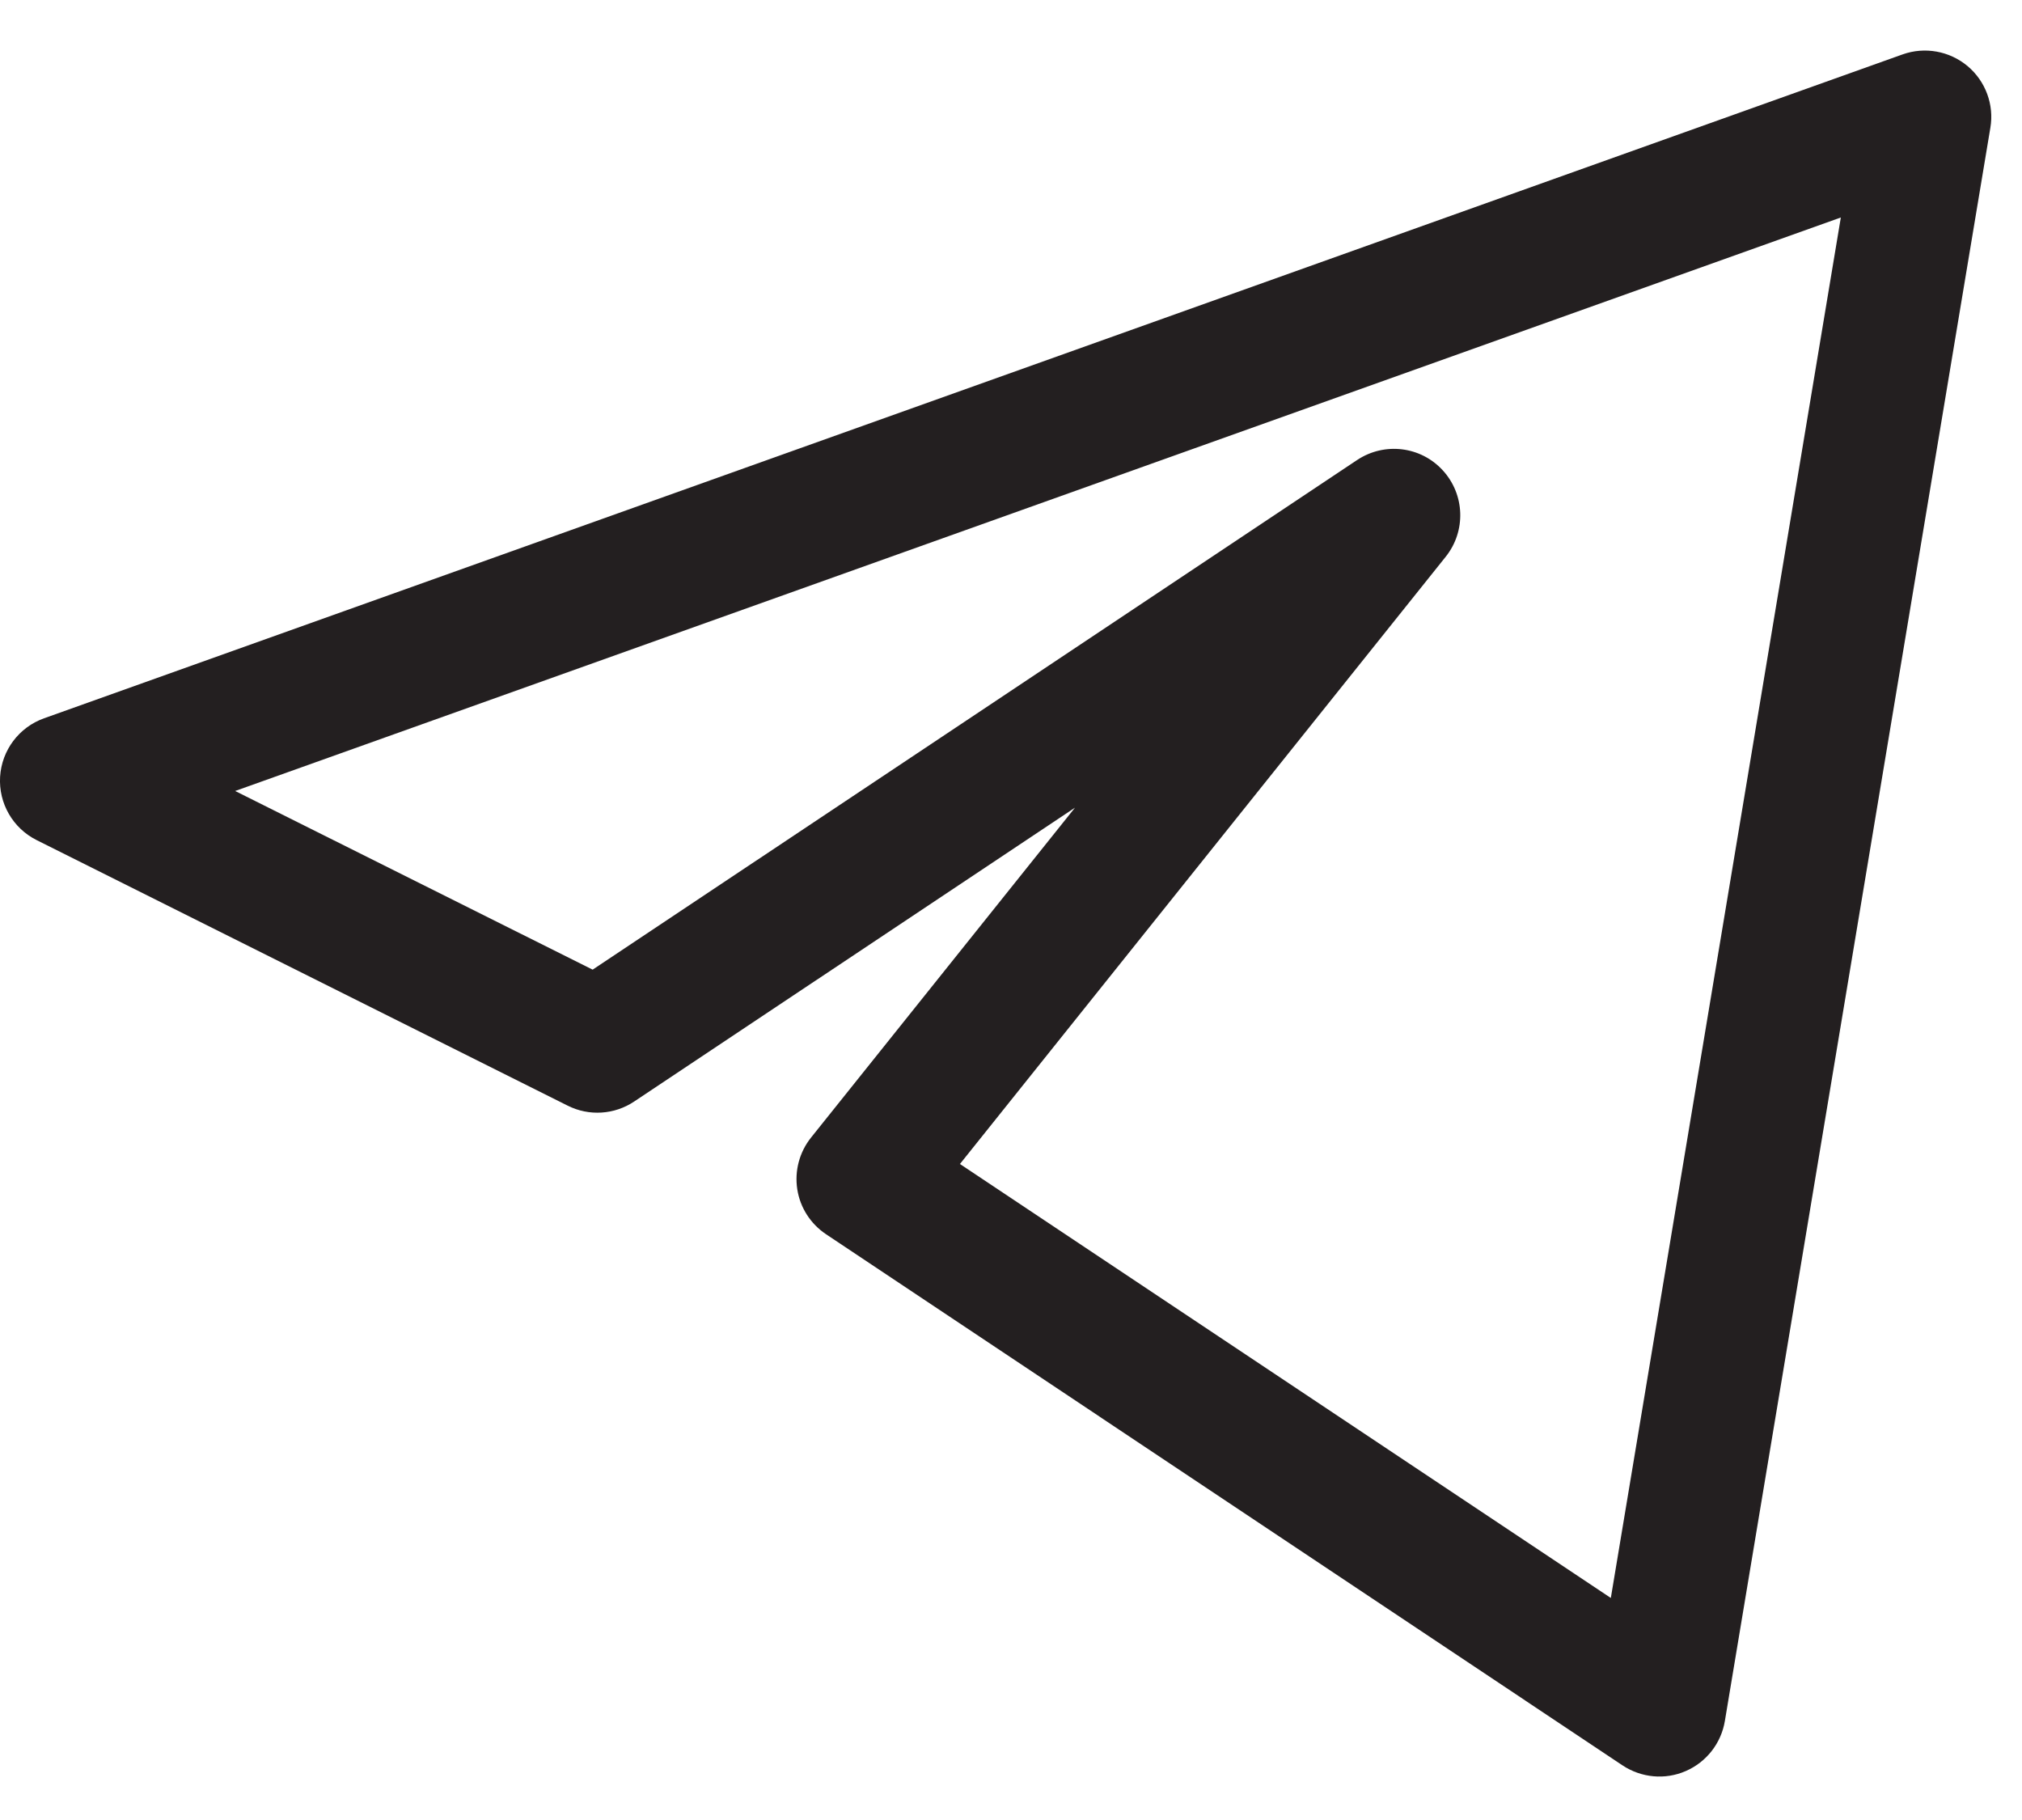
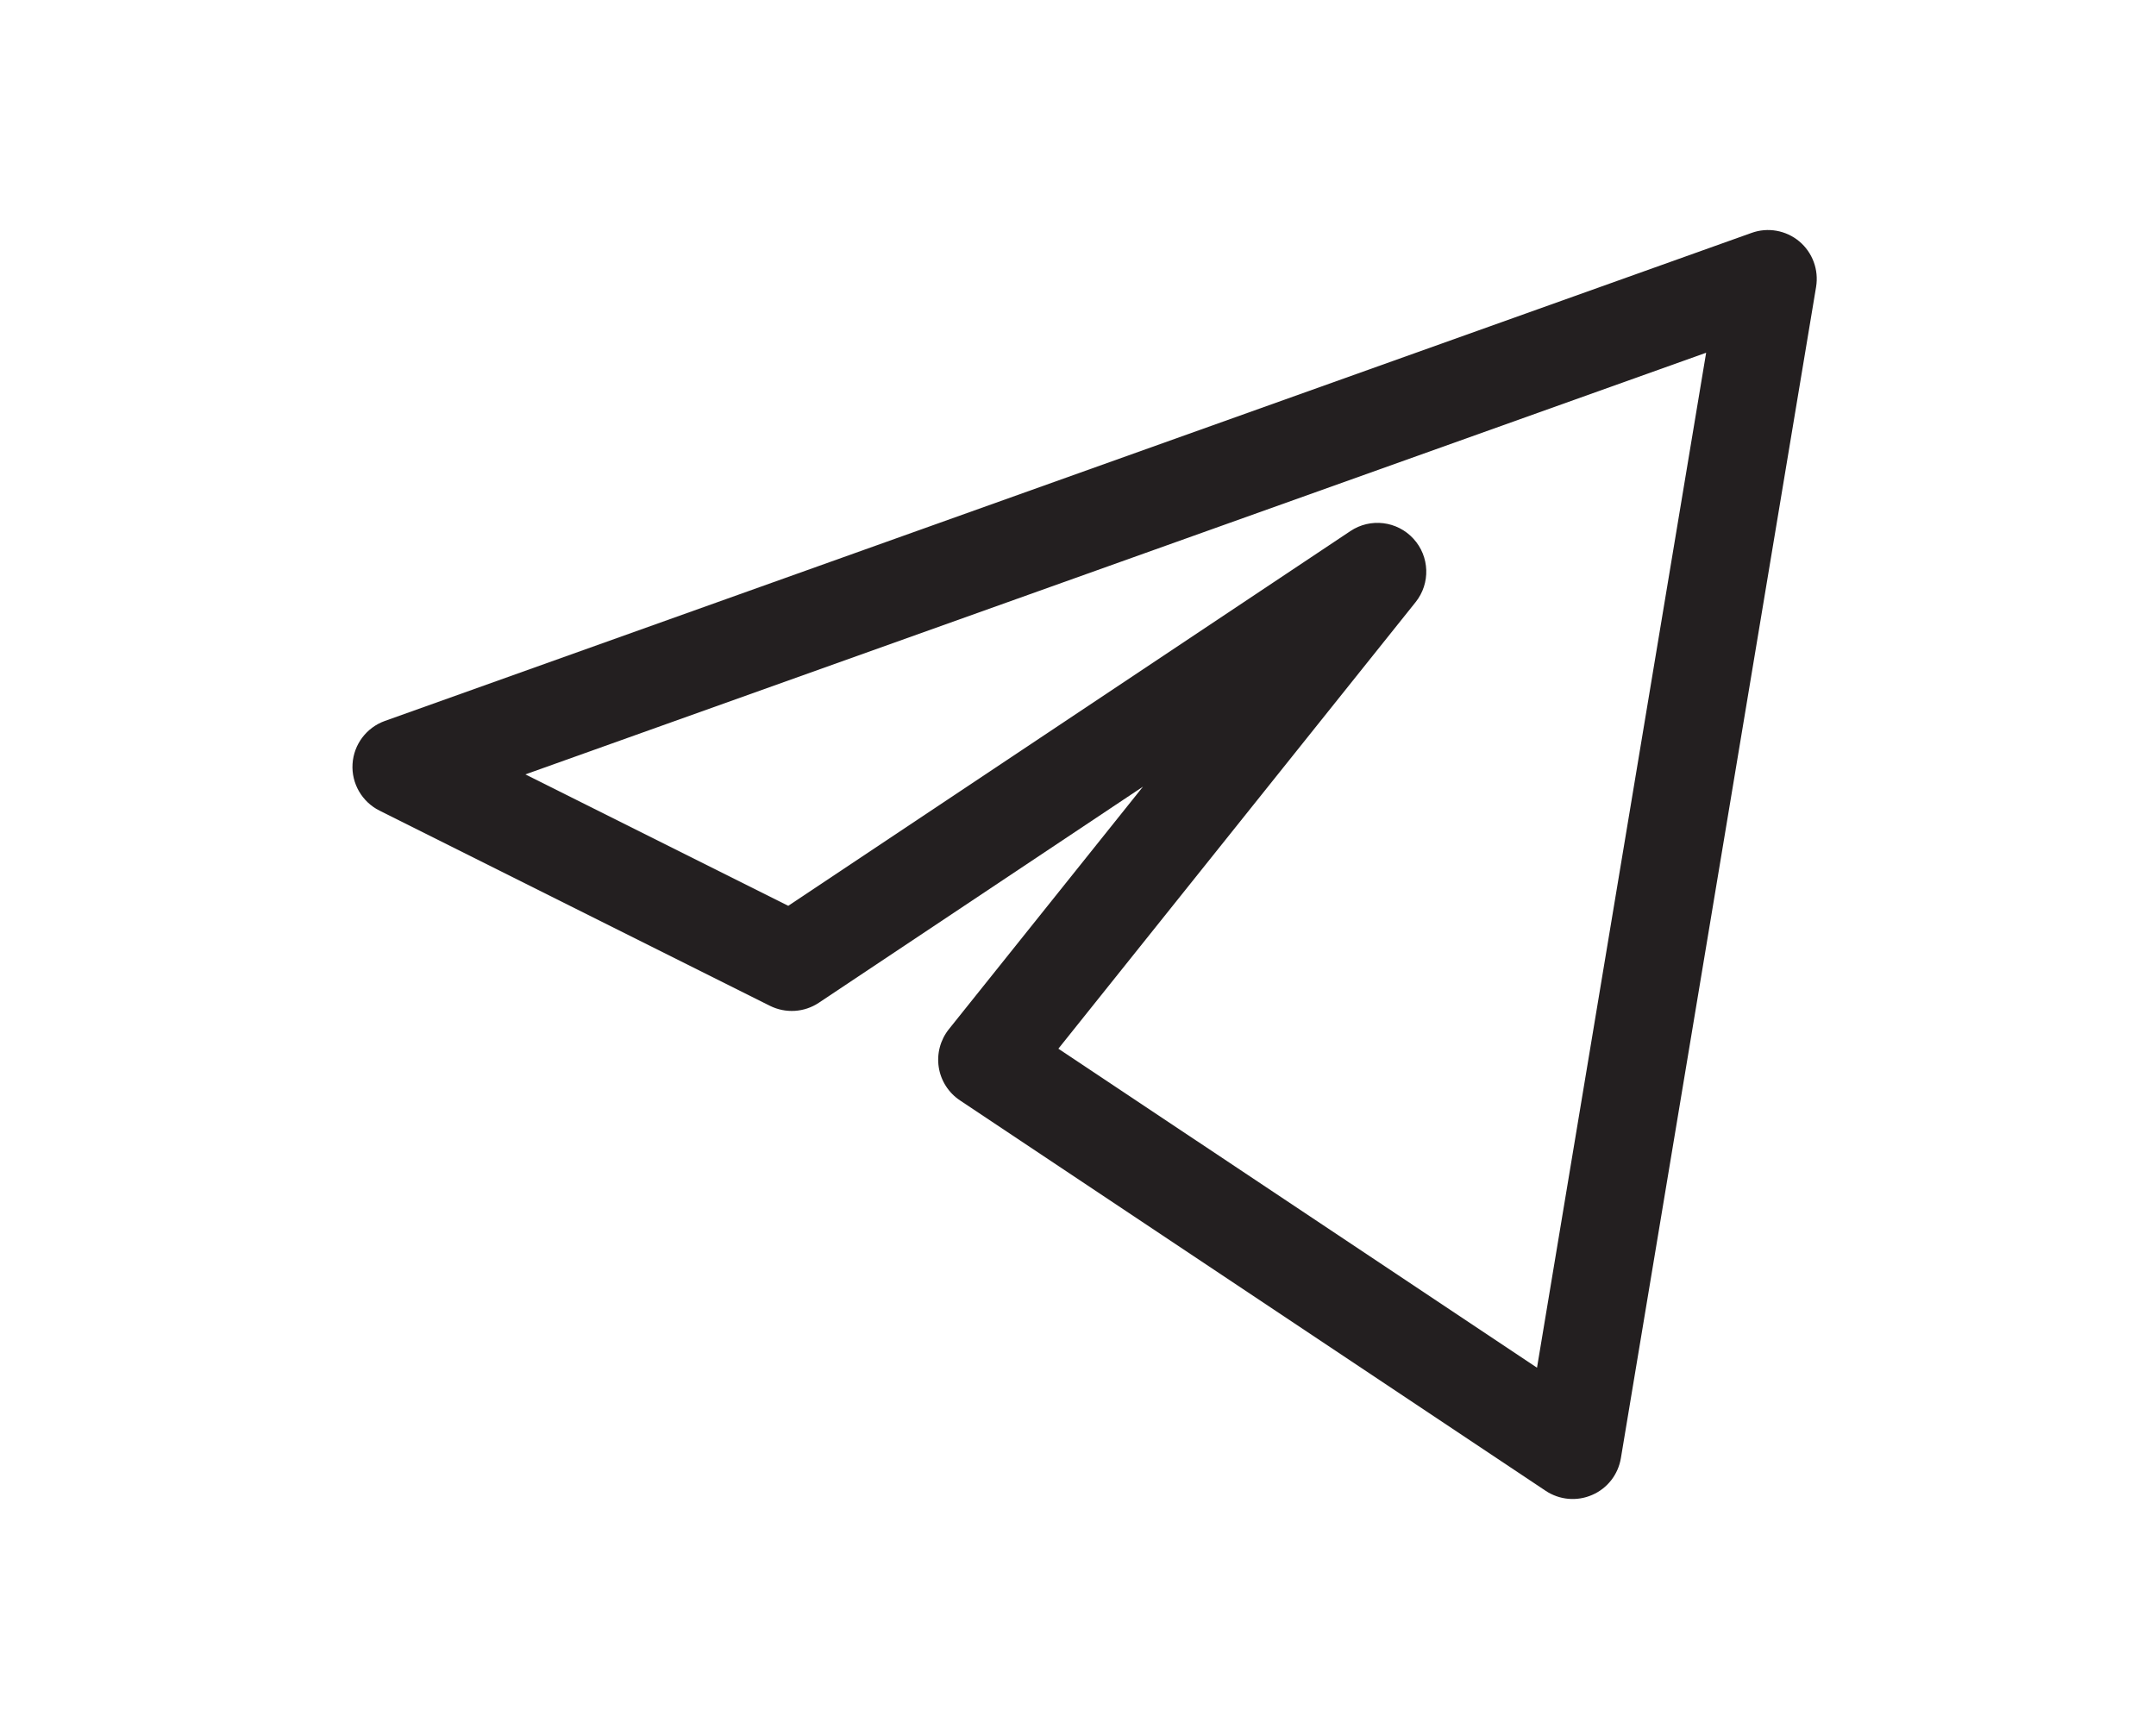
- <svg xmlns="http://www.w3.org/2000/svg" width="20" height="18" viewBox="0 0 20 18" fill="none">
-   <path fill-rule="evenodd" clip-rule="evenodd" d="M19.461 0.653C19.639 0.802 19.726 1.035 19.687 1.264L17.061 17.021C17.024 17.241 16.879 17.427 16.674 17.516C16.47 17.605 16.235 17.583 16.049 17.46L8.171 12.207C8.018 12.105 7.914 11.944 7.886 11.762C7.858 11.58 7.907 11.395 8.022 11.251L10.633 7.988L6.273 10.894C6.077 11.025 5.826 11.041 5.615 10.935L0.363 8.309C0.128 8.192 -0.015 7.945 0.001 7.682C0.017 7.42 0.188 7.192 0.436 7.104L18.819 0.538C19.038 0.46 19.282 0.504 19.461 0.653ZM2.326 7.823L5.862 9.59L13.423 4.55C13.693 4.37 14.053 4.413 14.271 4.652C14.49 4.891 14.502 5.253 14.3 5.506L9.495 11.512L15.933 15.804L18.208 2.151L2.326 7.823Z" fill="#231F20" />
+ <svg xmlns="http://www.w3.org/2000/svg" width="29" height="23" viewBox="0 0 29 23" fill="none">
+   <path fill-rule="evenodd" clip-rule="evenodd" d="M24.202 3.247C24.38 3.397 24.466 3.629 24.428 3.859L21.802 19.616C21.765 19.836 21.62 20.022 21.415 20.11C21.211 20.199 20.976 20.178 20.79 20.054L12.912 14.802C12.759 14.7 12.655 14.538 12.627 14.356C12.599 14.175 12.648 13.989 12.763 13.845L15.374 10.582L11.014 13.489C10.818 13.62 10.567 13.635 10.356 13.53L5.104 10.904C4.869 10.786 4.726 10.539 4.742 10.277C4.758 10.014 4.929 9.787 5.177 9.698L23.56 3.133C23.779 3.054 24.023 3.098 24.202 3.247ZM7.067 10.417L10.603 12.185L18.164 7.144C18.433 6.964 18.794 7.008 19.012 7.247C19.231 7.485 19.243 7.848 19.041 8.1L14.236 14.107L20.674 18.398L22.949 4.745L7.067 10.417Z" fill="#231F20" />
</svg>
